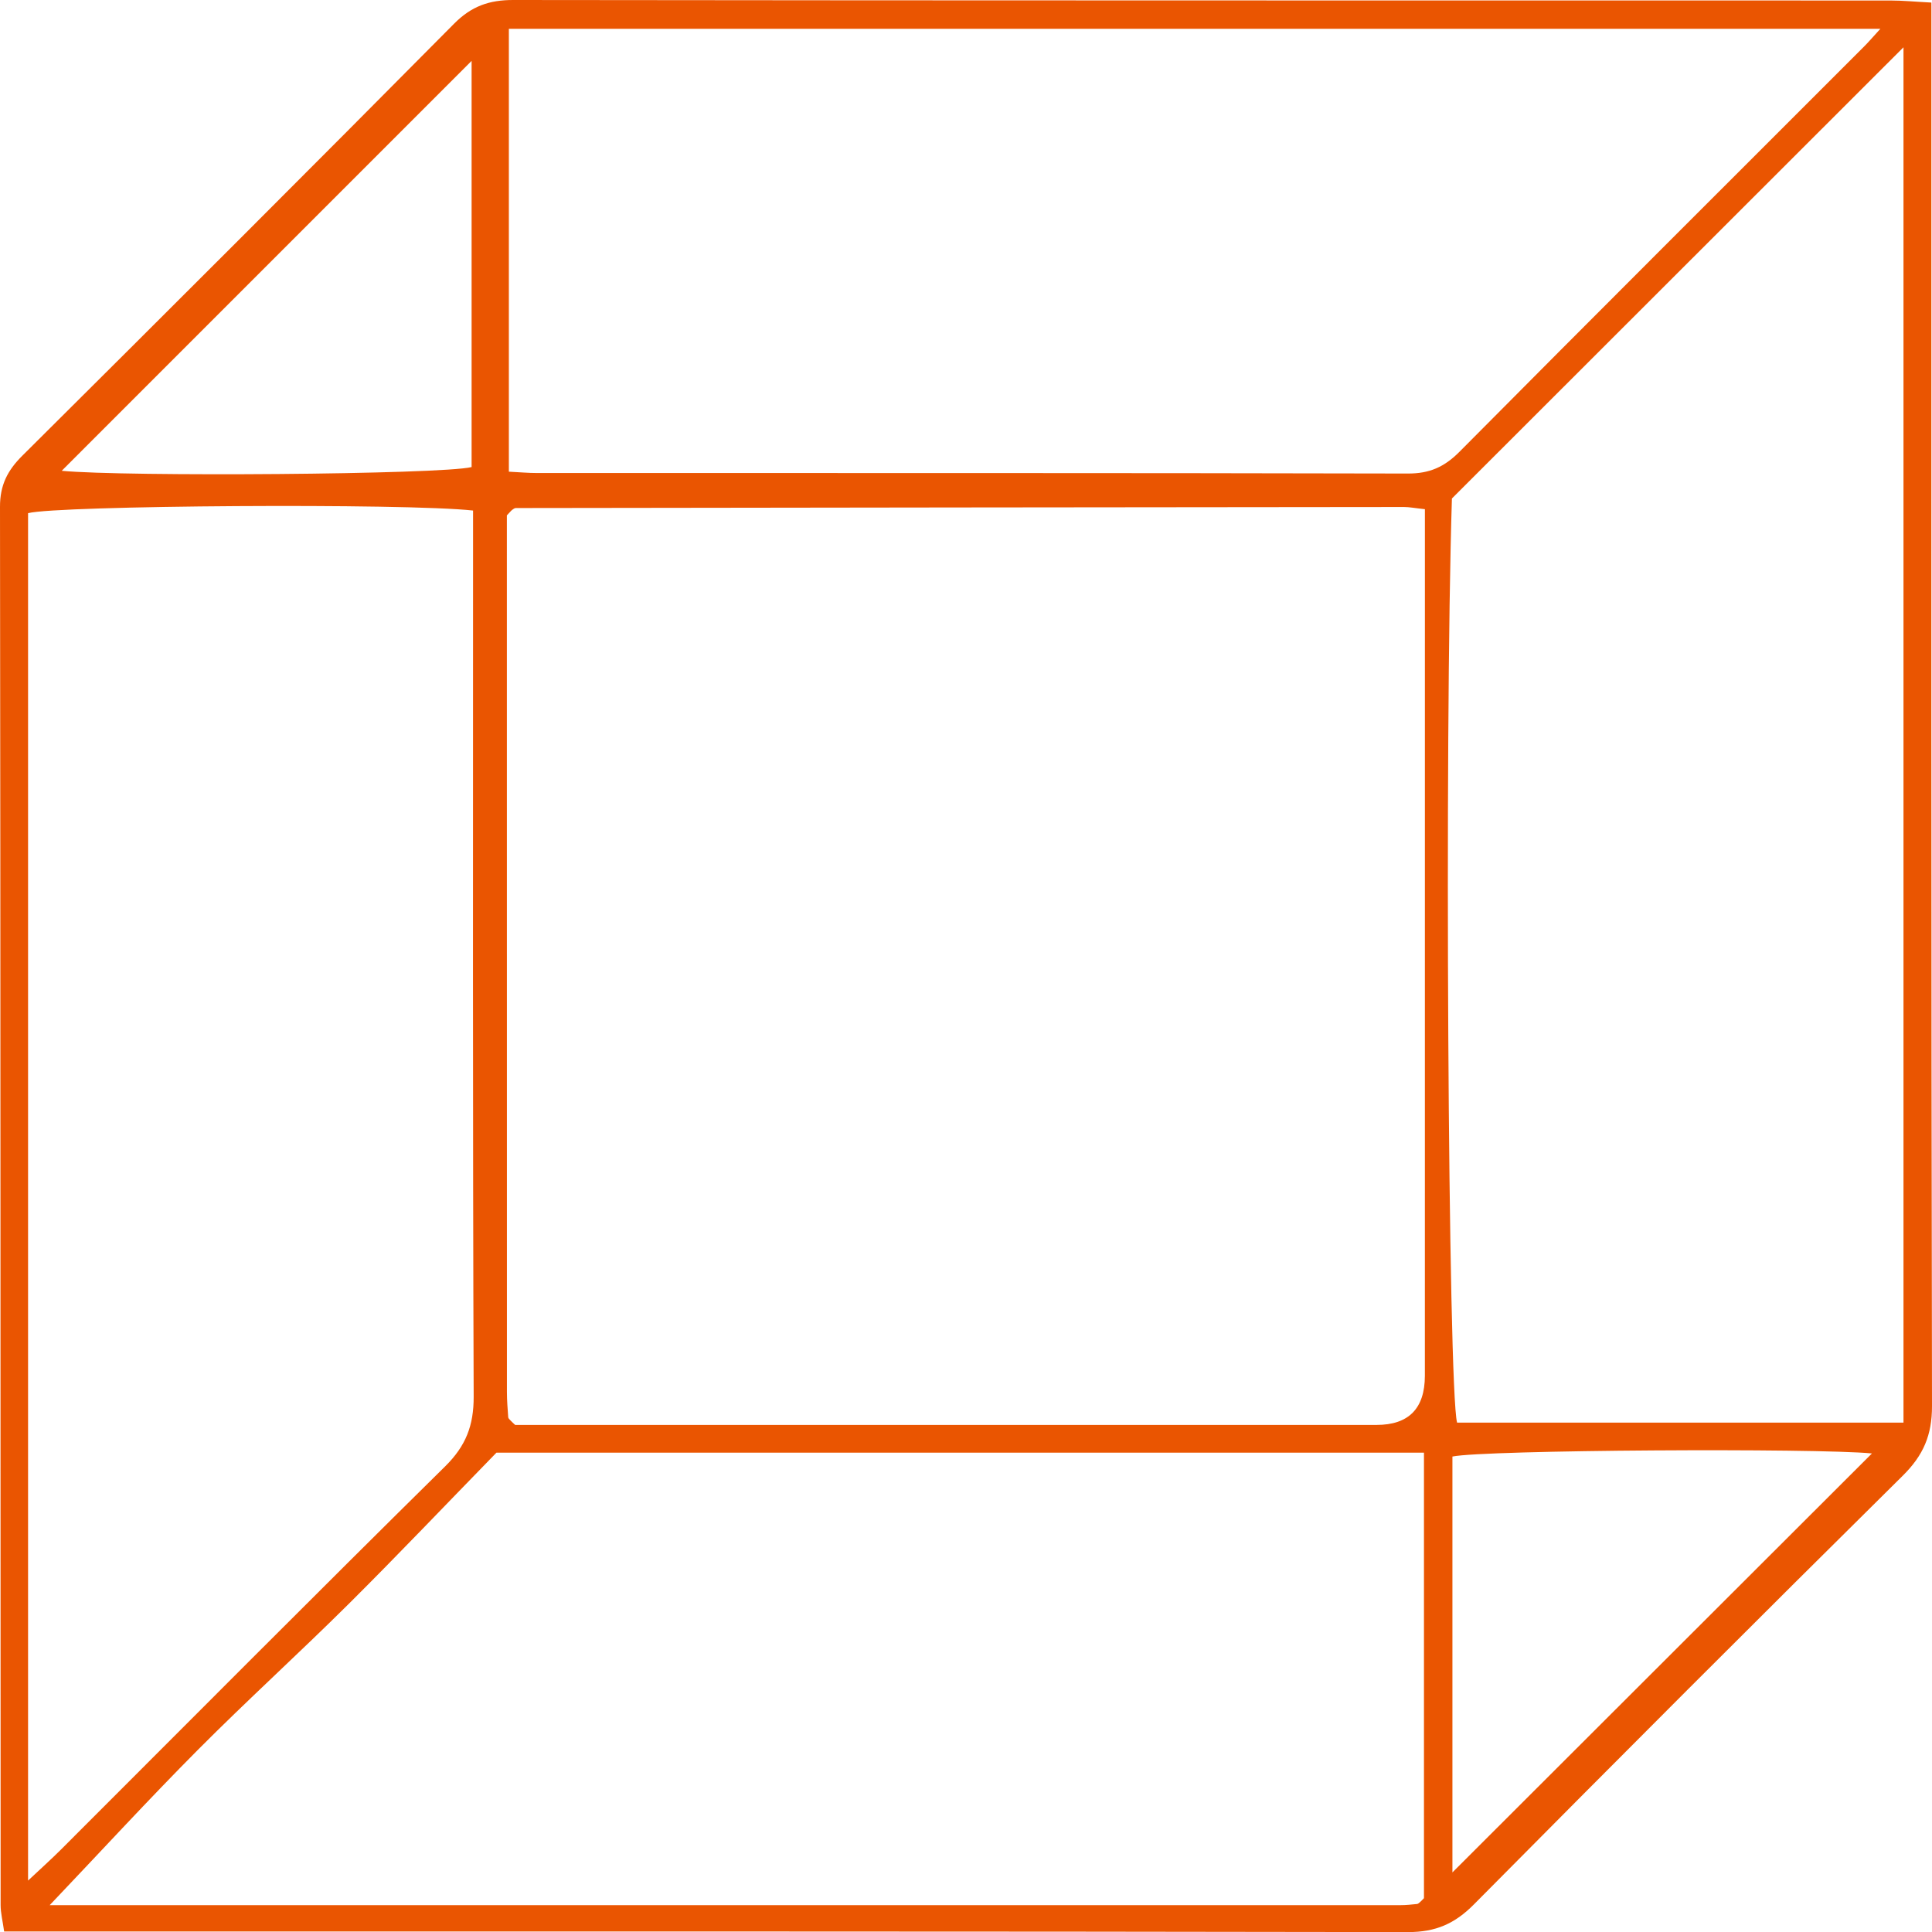
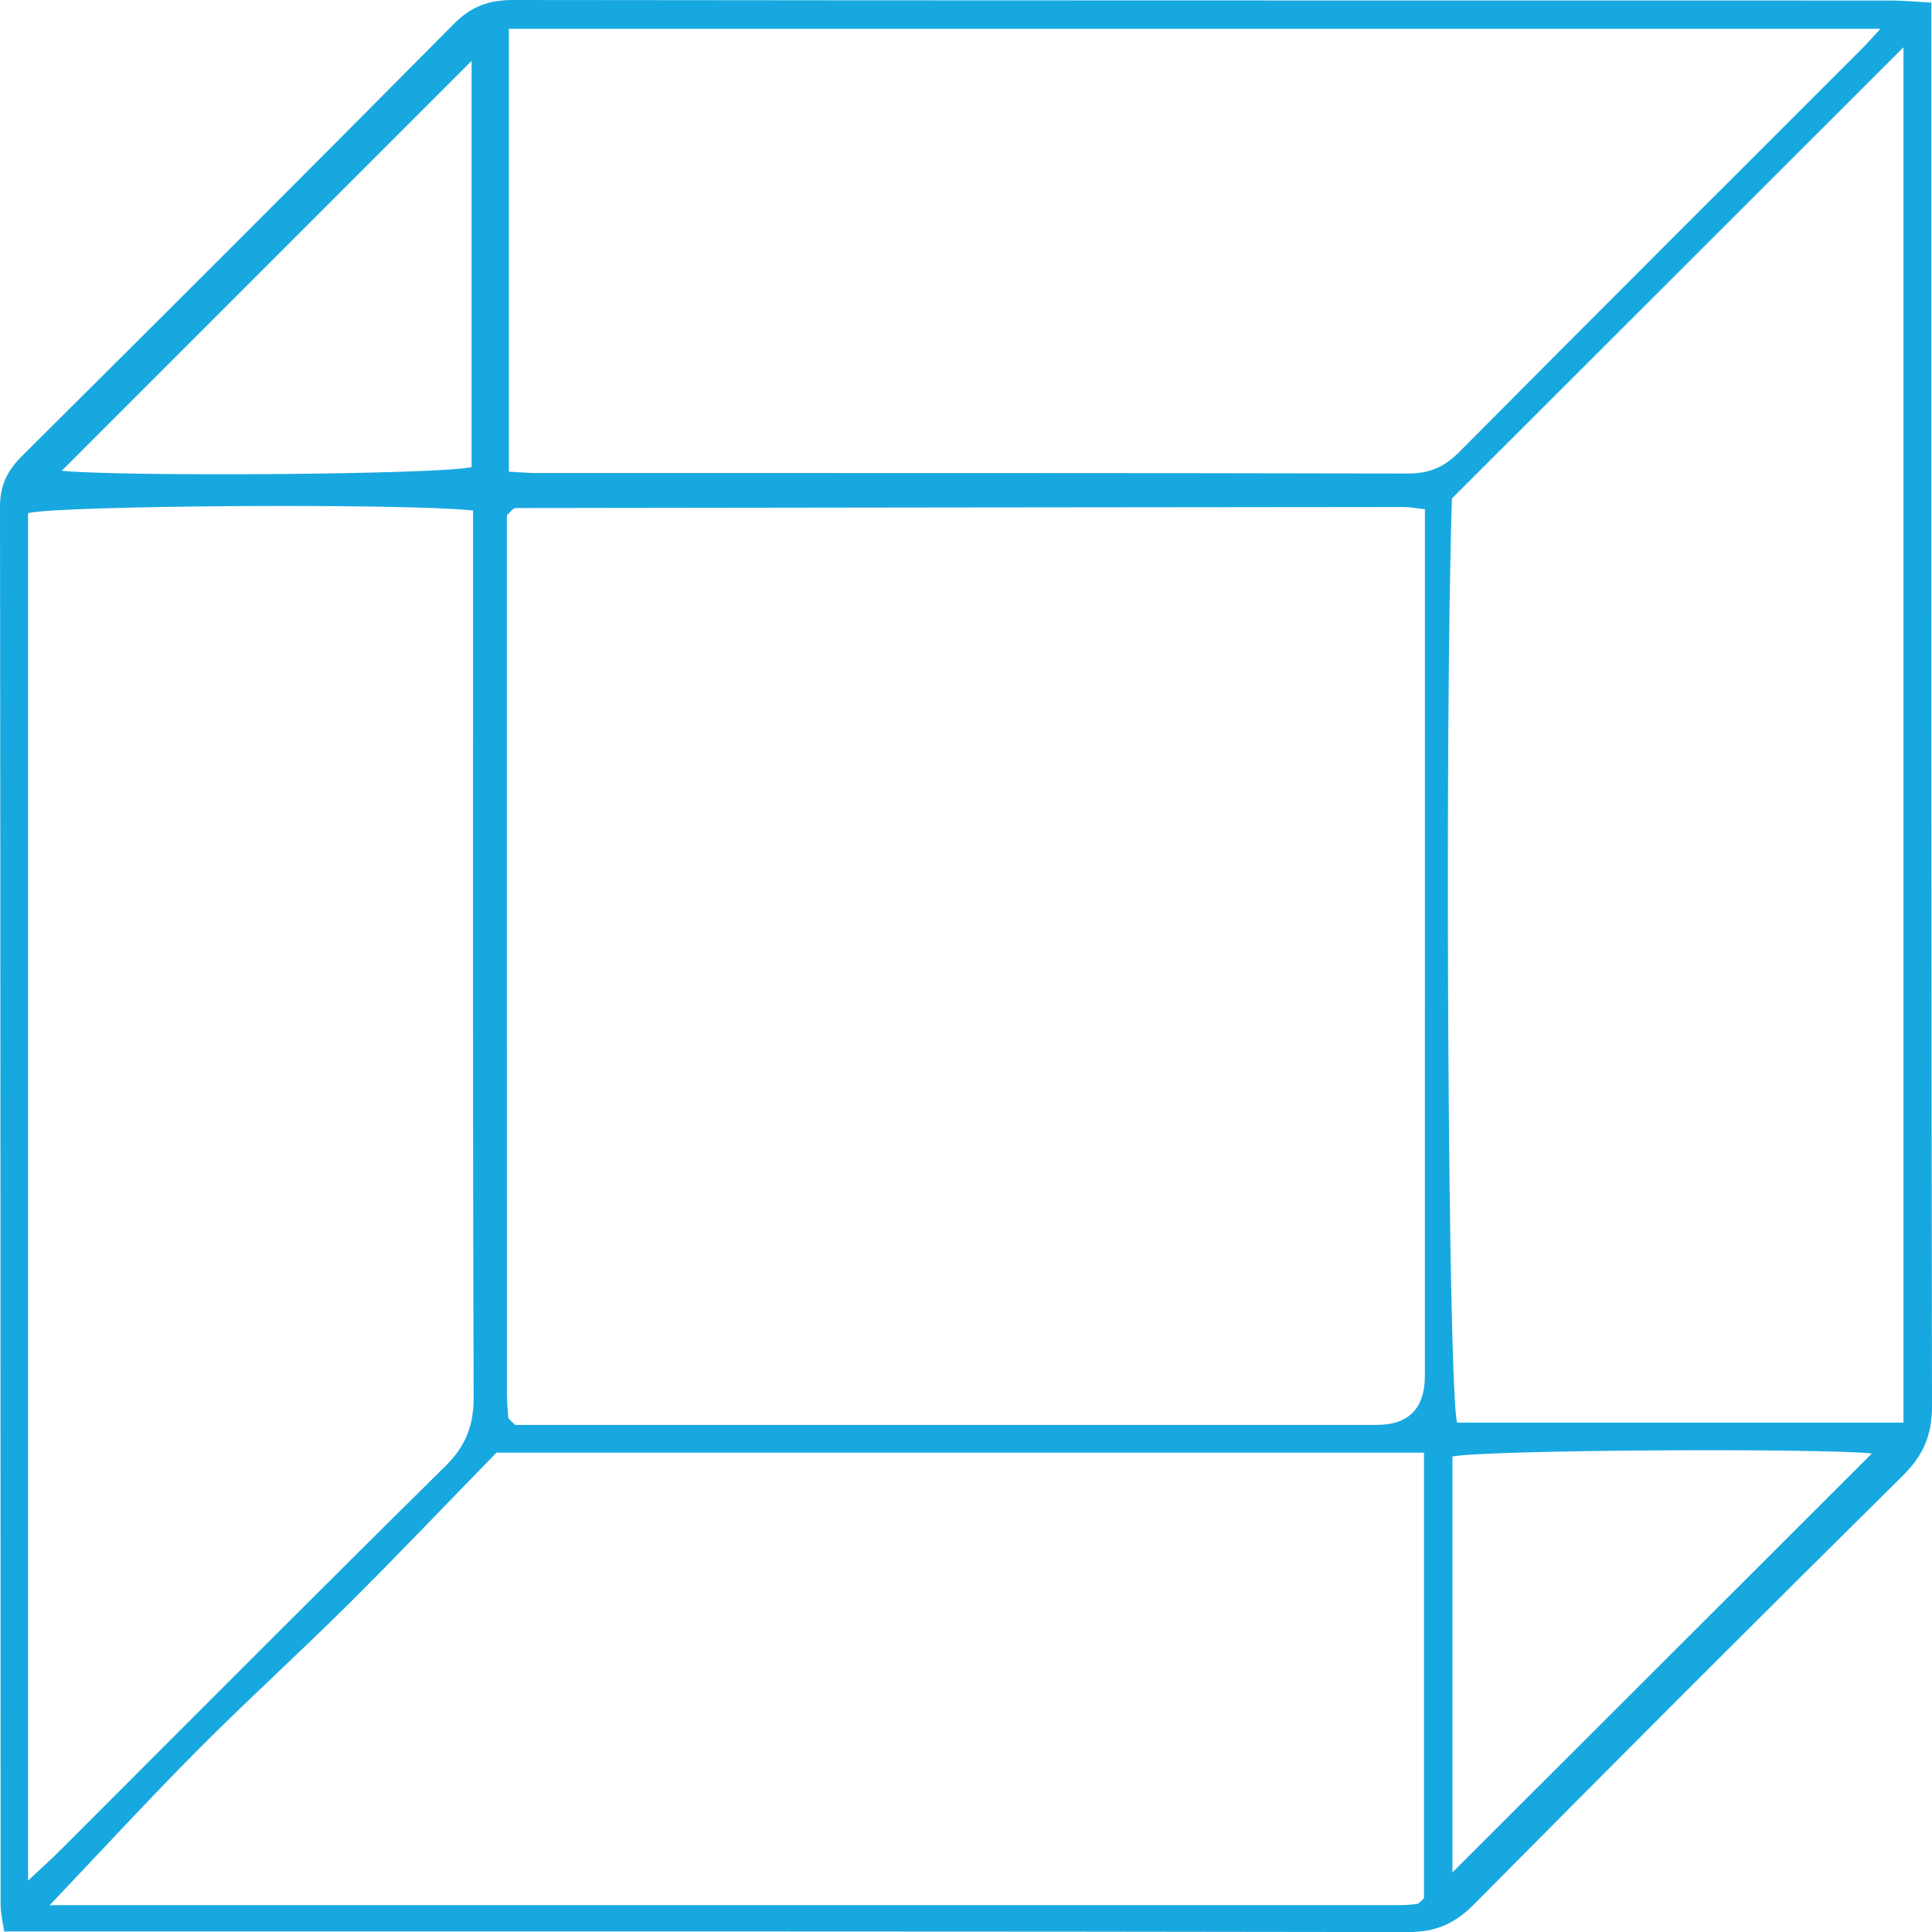
<svg xmlns="http://www.w3.org/2000/svg" width="70" height="70" viewBox="0 0 70 70" fill="none">
-   <path d="M17.087 2.206C12.147 7.146 7.149 12.144 2.236 17.058C4.527 17.277 15.963 17.195 17.087 16.923V2.206ZM52.624 67.841C57.724 62.748 62.808 57.67 67.824 52.661C65.787 52.462 53.783 52.531 52.624 52.773V67.841ZM17.14 18.498C14.702 18.225 2.086 18.312 1.017 18.593V68.137C1.485 67.697 1.851 67.37 2.198 67.024C6.838 62.388 11.459 57.734 16.129 53.129C16.879 52.389 17.166 51.649 17.162 50.6C17.125 40.432 17.14 30.263 17.14 20.095V18.498ZM18.437 17.09C18.847 17.111 19.144 17.138 19.441 17.138C29.965 17.141 40.489 17.132 51.014 17.157C51.795 17.159 52.334 16.918 52.877 16.371C57.748 11.463 62.645 6.581 67.534 1.691C67.709 1.516 67.87 1.326 68.13 1.043H18.437V17.09ZM51.593 52.632H17.988C16.171 54.495 14.424 56.334 12.625 58.122C10.828 59.907 8.949 61.611 7.164 63.406C5.395 65.185 3.697 67.033 1.8 69.028C18.302 69.028 34.519 69.029 50.737 69.027C50.94 69.027 51.142 69.006 51.344 68.985C51.387 68.98 51.427 68.935 51.464 68.904C51.503 68.871 51.536 68.832 51.593 68.774L51.593 52.632ZM52.606 18.061C52.332 26.642 52.467 50.335 52.793 51.545H68.967V1.713C63.524 7.152 58.114 12.558 52.606 18.061ZM51.627 18.449C51.261 18.41 51.066 18.37 50.872 18.37C40.144 18.379 29.416 18.392 18.689 18.407C18.646 18.407 18.598 18.443 18.56 18.471C18.52 18.501 18.488 18.543 18.365 18.672C18.365 29.198 18.364 39.818 18.367 50.439C18.367 50.743 18.392 51.047 18.414 51.351C18.417 51.392 18.466 51.431 18.499 51.468C18.532 51.506 18.572 51.539 18.666 51.629H19.823C29.839 51.629 39.856 51.63 49.872 51.628C51.039 51.628 51.623 51.035 51.626 49.849C51.627 39.883 51.627 29.917 51.627 19.952V18.449ZM69.978 0.093V1.659C69.978 18.087 69.969 34.516 70 50.944C70.002 51.997 69.687 52.729 68.943 53.465C63.736 58.614 58.559 63.796 53.404 68.999C52.71 69.7 52.017 70.005 51.015 70.003C34.536 69.973 18.056 69.982 1.577 69.982H0.15C0.097 69.597 0.022 69.31 0.022 69.023C0.016 52.137 0.022 35.251 3.1132e-06 18.365C-0.001 17.575 0.271 17.045 0.812 16.508C6.042 11.309 11.261 6.097 16.452 0.859C17.081 0.225 17.723 -0.001 18.596 3.5532e-06C35.228 0.021 51.86 0.015 68.492 0.018C68.936 0.018 69.38 0.062 69.978 0.093Z" fill="#EA5501" />
+   <path d="M17.087 2.206C12.147 7.146 7.149 12.144 2.236 17.058C4.527 17.277 15.963 17.195 17.087 16.923V2.206ZM52.624 67.841C57.724 62.748 62.808 57.67 67.824 52.661C65.787 52.462 53.783 52.531 52.624 52.773V67.841ZM17.14 18.498C14.702 18.225 2.086 18.312 1.017 18.593V68.137C1.485 67.697 1.851 67.37 2.198 67.024C6.838 62.388 11.459 57.734 16.129 53.129C16.879 52.389 17.166 51.649 17.162 50.6C17.125 40.432 17.14 30.263 17.14 20.095V18.498ZM18.437 17.09C18.847 17.111 19.144 17.138 19.441 17.138C29.965 17.141 40.489 17.132 51.014 17.157C51.795 17.159 52.334 16.918 52.877 16.371C57.748 11.463 62.645 6.581 67.534 1.691C67.709 1.516 67.87 1.326 68.13 1.043H18.437V17.09ZM51.593 52.632H17.988C16.171 54.495 14.424 56.334 12.625 58.122C10.828 59.907 8.949 61.611 7.164 63.406C5.395 65.185 3.697 67.033 1.8 69.028C18.302 69.028 34.519 69.029 50.737 69.027C50.94 69.027 51.142 69.006 51.344 68.985C51.387 68.98 51.427 68.935 51.464 68.904C51.503 68.871 51.536 68.832 51.593 68.774L51.593 52.632ZM52.606 18.061C52.332 26.642 52.467 50.335 52.793 51.545H68.967V1.713C63.524 7.152 58.114 12.558 52.606 18.061ZM51.627 18.449C51.261 18.41 51.066 18.37 50.872 18.37C40.144 18.379 29.416 18.392 18.689 18.407C18.646 18.407 18.598 18.443 18.56 18.471C18.52 18.501 18.488 18.543 18.365 18.672C18.365 29.198 18.364 39.818 18.367 50.439C18.367 50.743 18.392 51.047 18.414 51.351C18.417 51.392 18.466 51.431 18.499 51.468C18.532 51.506 18.572 51.539 18.666 51.629H19.823C29.839 51.629 39.856 51.63 49.872 51.628C51.039 51.628 51.623 51.035 51.626 49.849C51.627 39.883 51.627 29.917 51.627 19.952V18.449ZM69.978 0.093V1.659C69.978 18.087 69.969 34.516 70 50.944C70.002 51.997 69.687 52.729 68.943 53.465C63.736 58.614 58.559 63.796 53.404 68.999C52.71 69.7 52.017 70.005 51.015 70.003C34.536 69.973 18.056 69.982 1.577 69.982H0.15C0.097 69.597 0.022 69.31 0.022 69.023C0.016 52.137 0.022 35.251 3.1132e-06 18.365C-0.001 17.575 0.271 17.045 0.812 16.508C6.042 11.309 11.261 6.097 16.452 0.859C17.081 0.225 17.723 -0.001 18.596 3.5532e-06C35.228 0.021 51.86 0.015 68.492 0.018C68.936 0.018 69.38 0.062 69.978 0.093Z" fill="#18A8E0" />
</svg>
